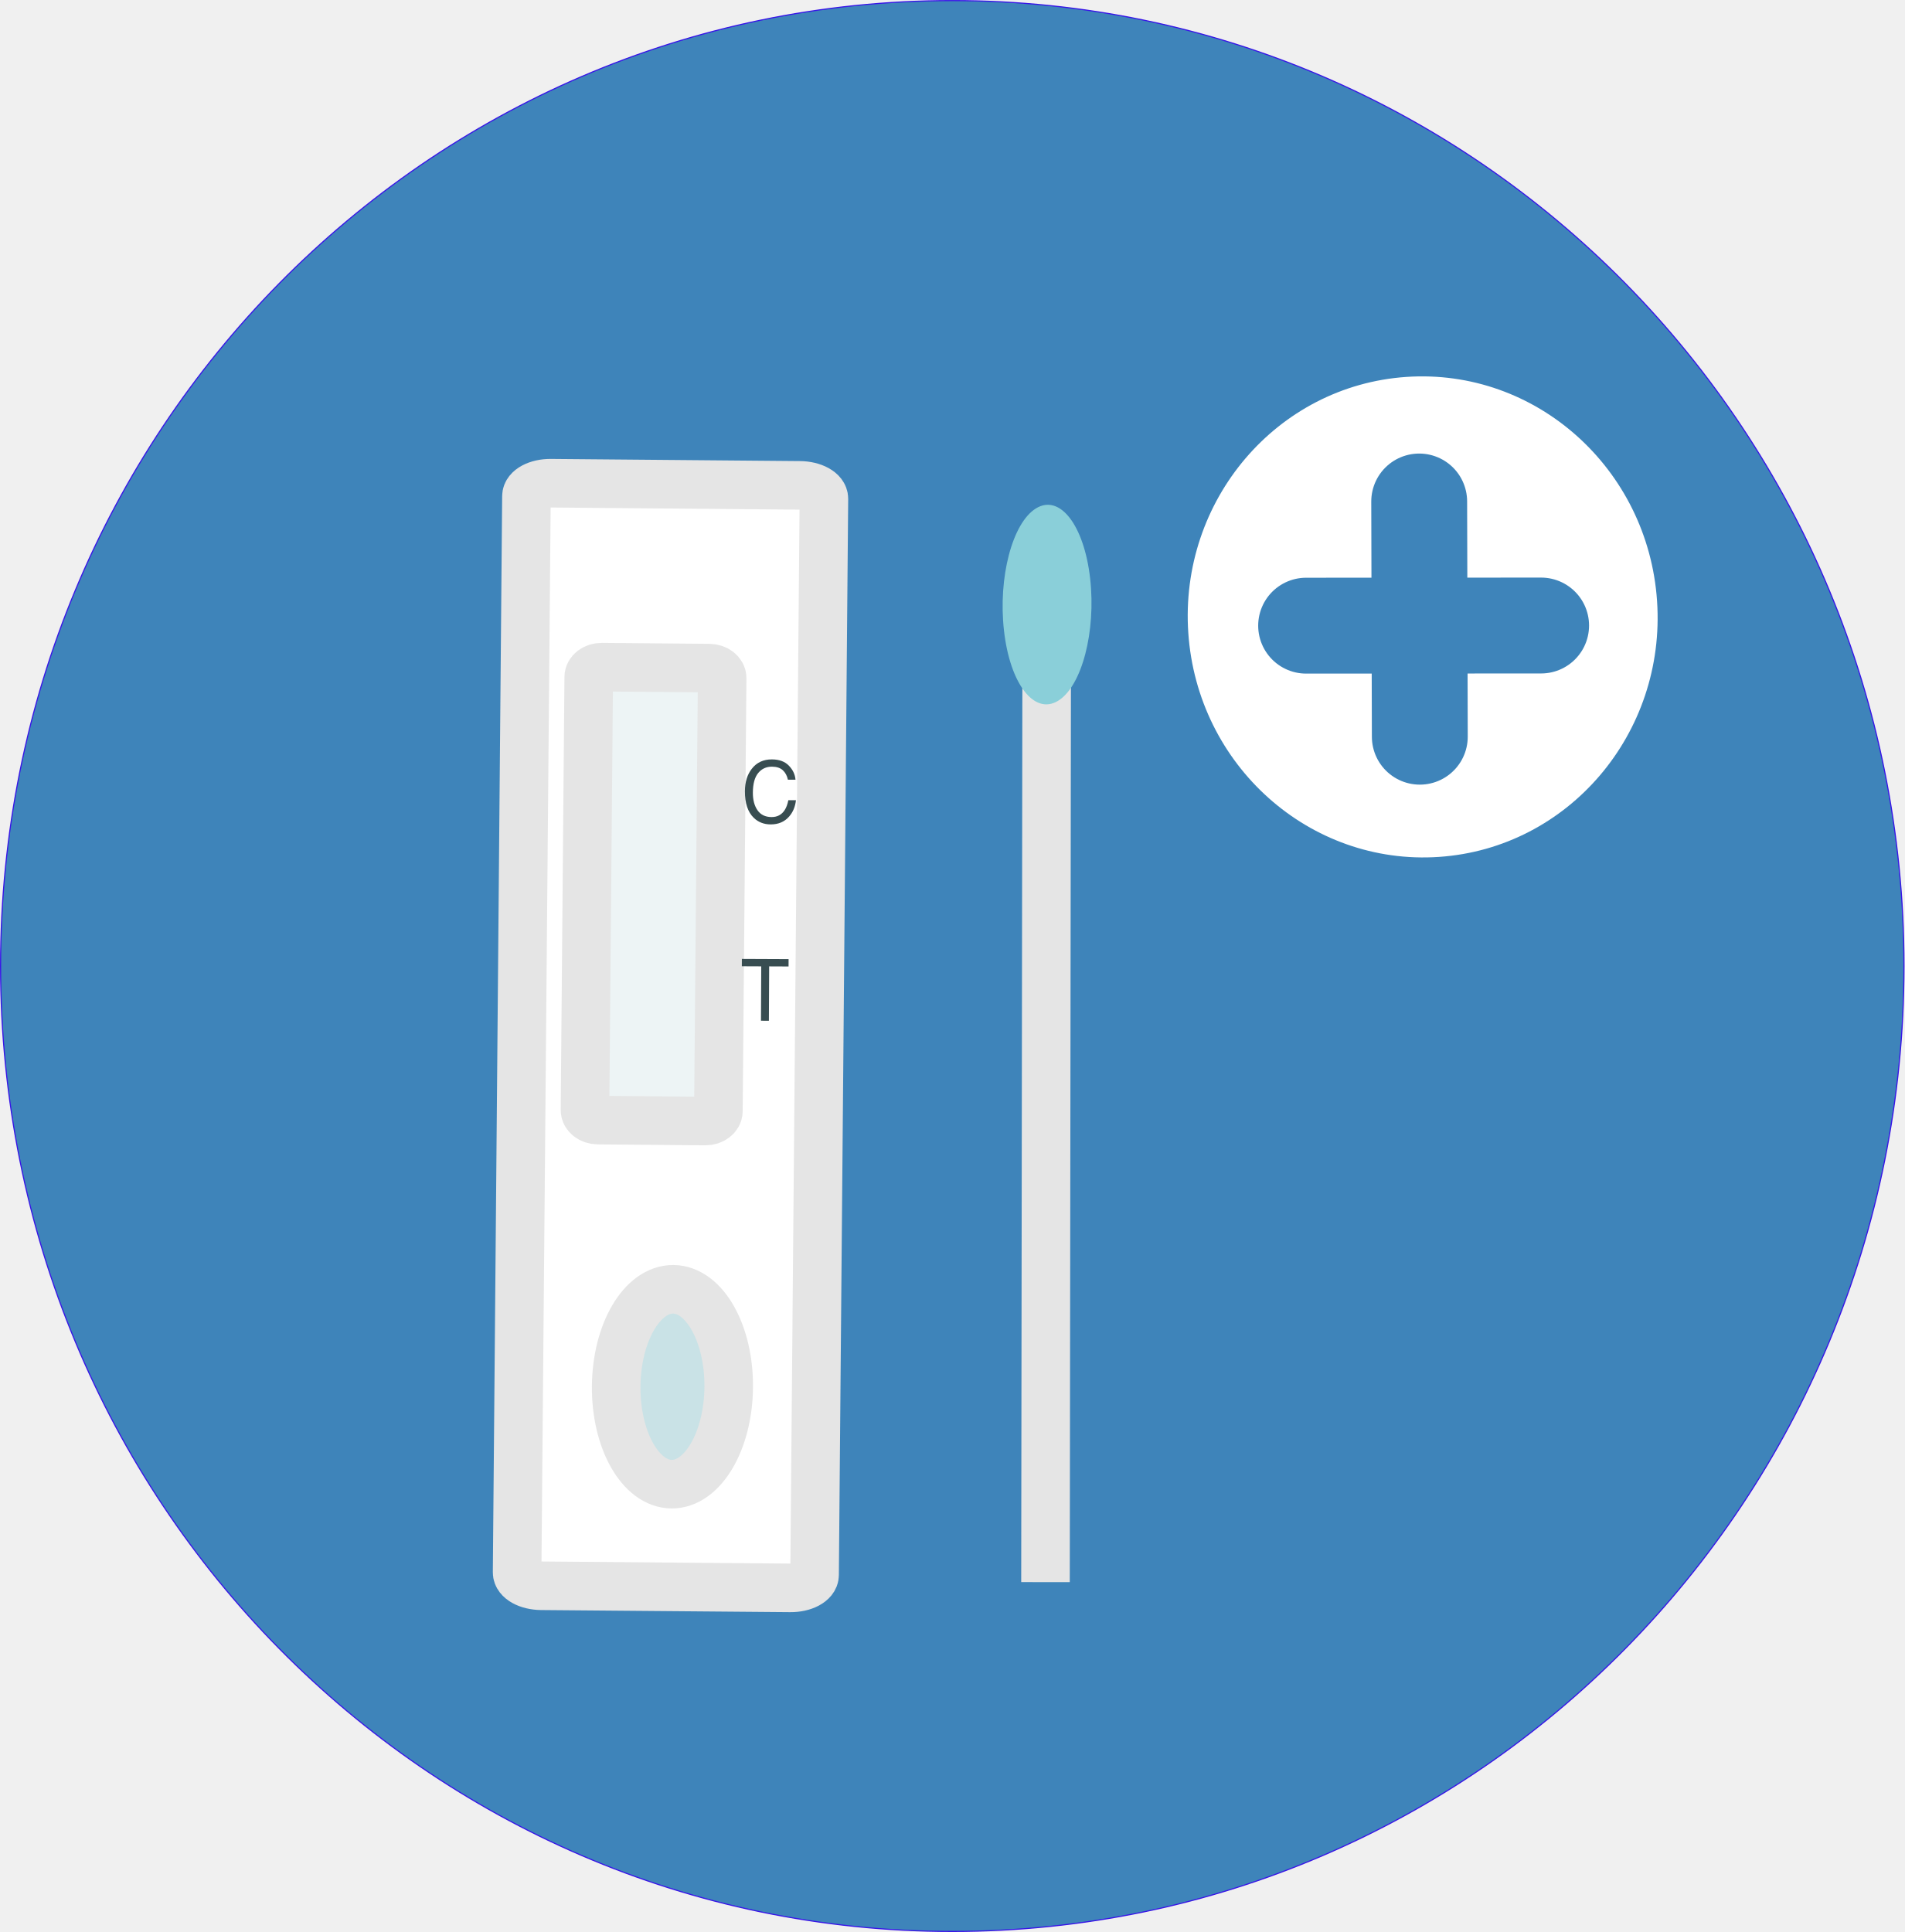
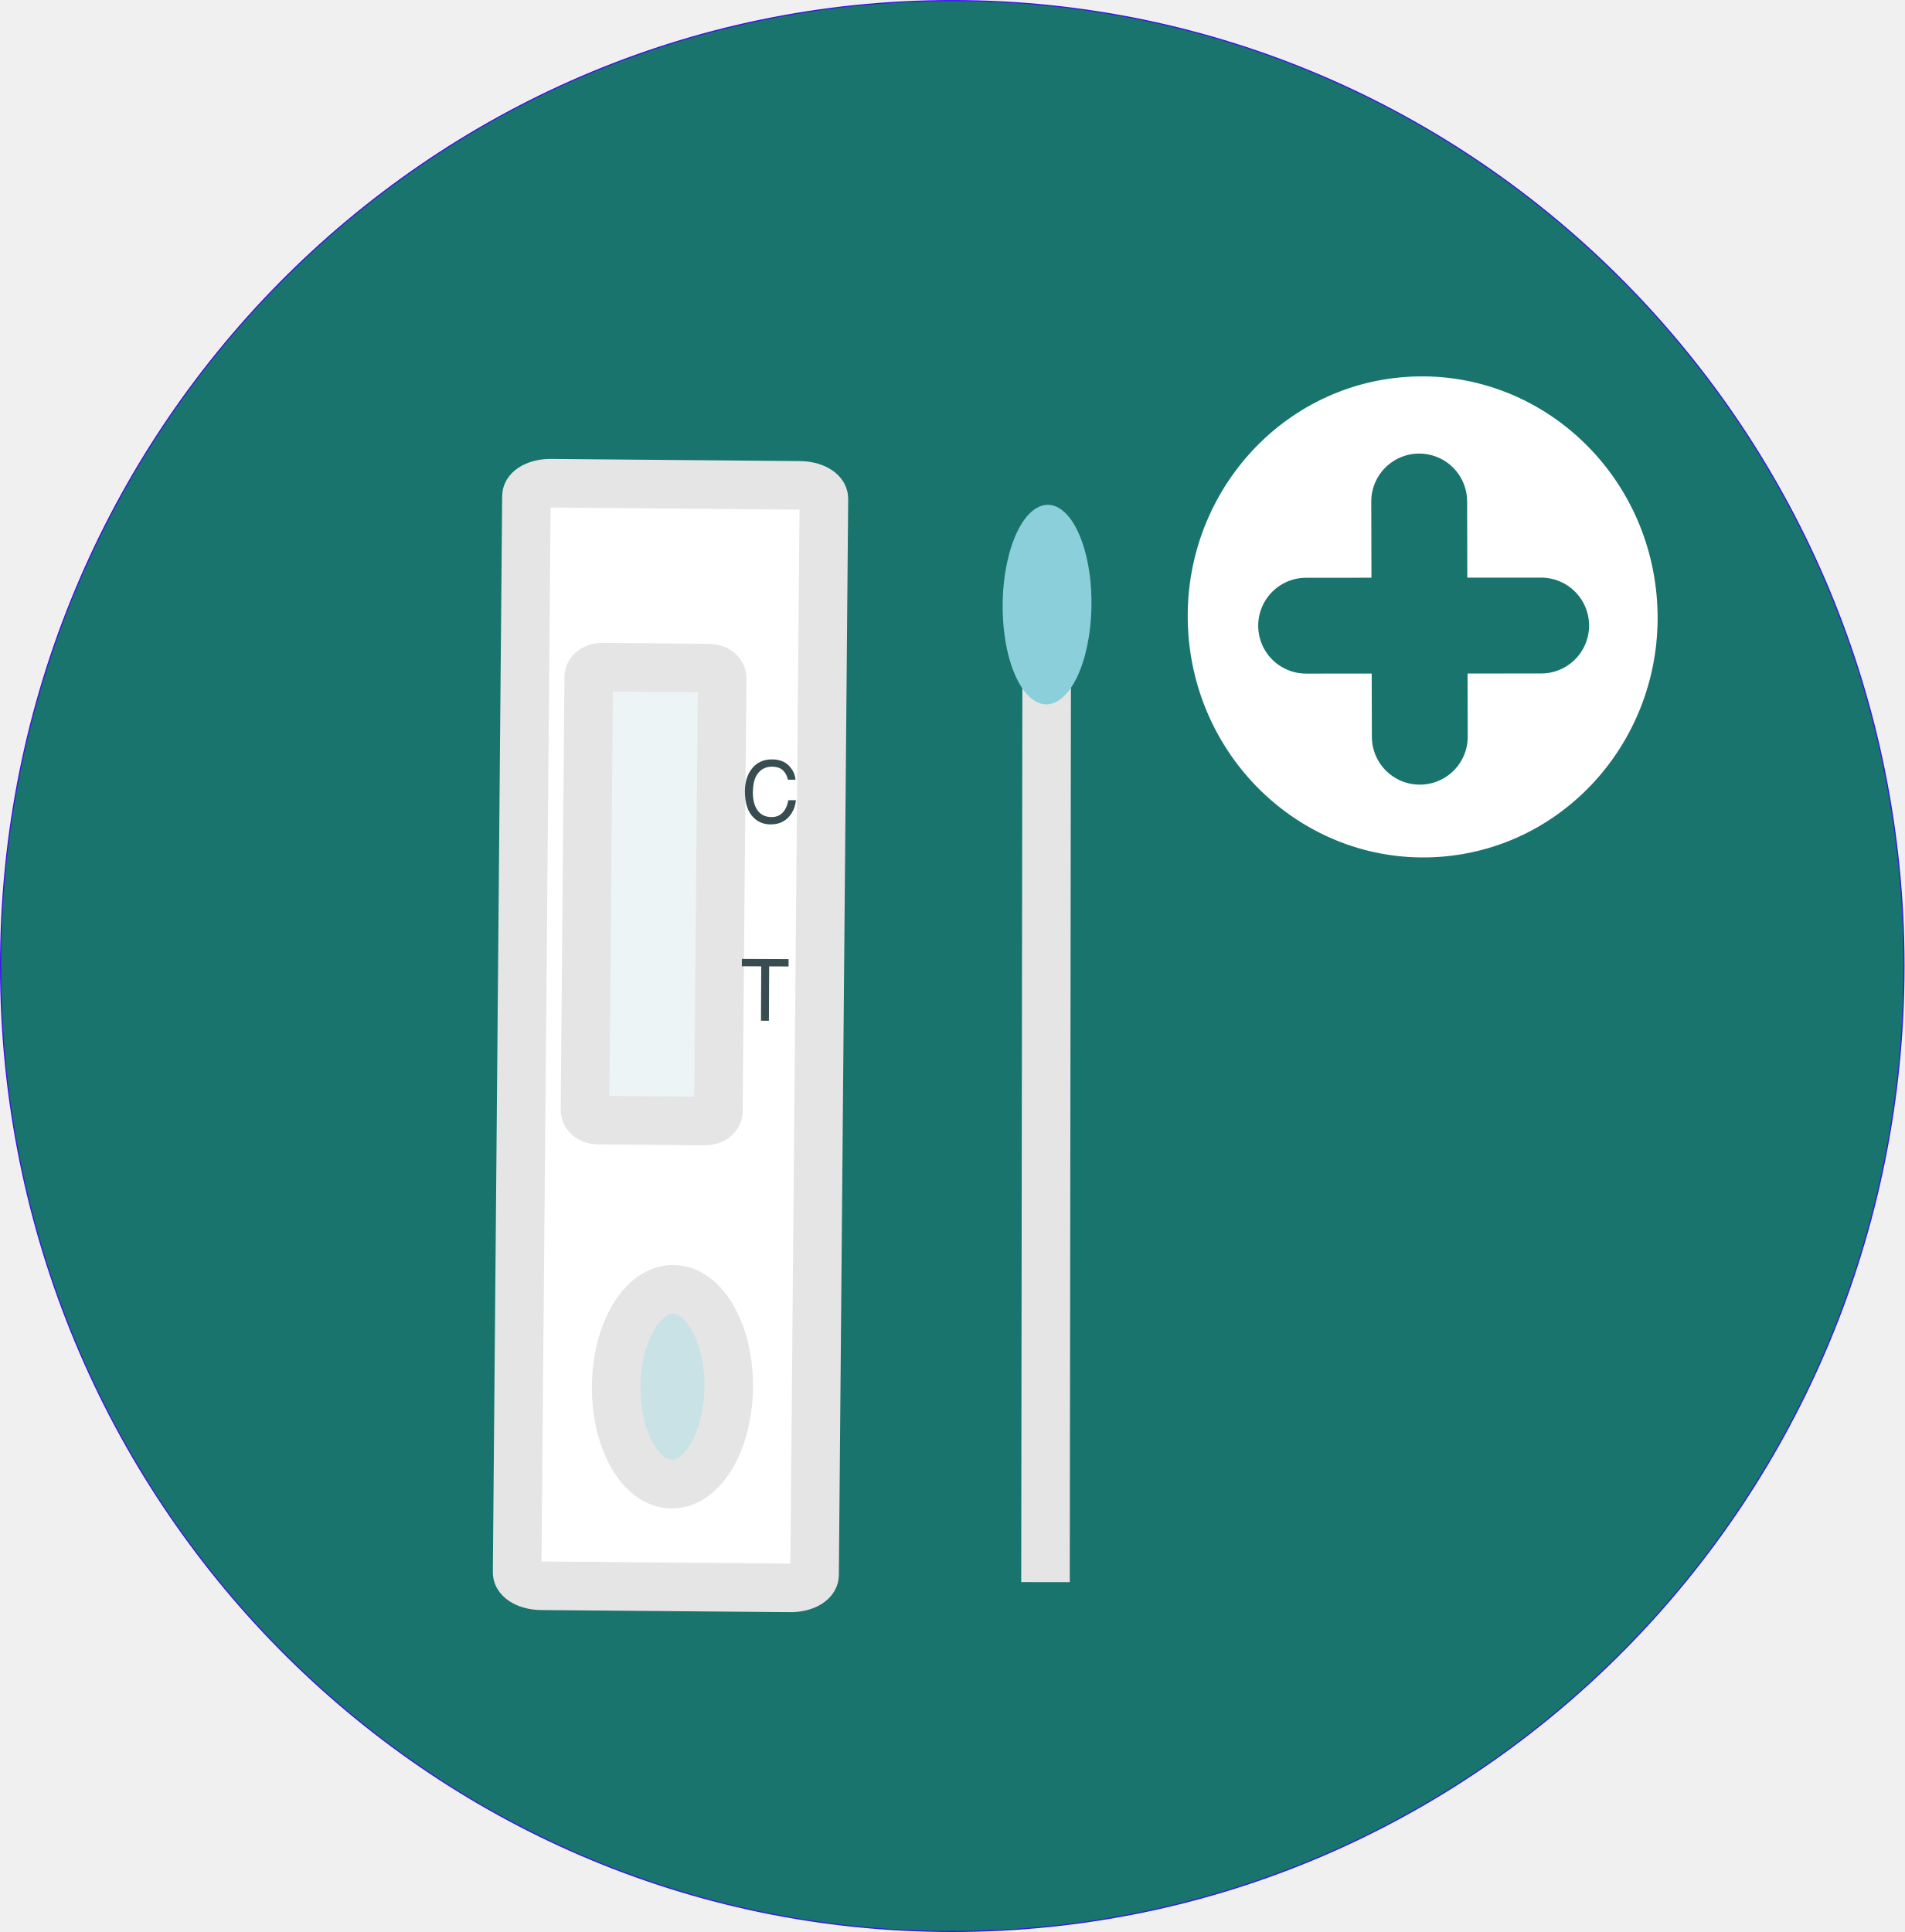
<svg xmlns="http://www.w3.org/2000/svg" width="71.882mm" height="72.92mm" viewBox="0 0 71.882 72.92" version="1.1" id="svg552">
  <defs id="defs546" />
  <g id="layer1" transform="translate(-20.18569,-32.76291)">
-     <path stroke="#3714e7" stroke-width="0.042" d="m 20.207,69.223 c 0,-20.124 16.082,-36.438 35.92,-36.438 19.838,0 35.92,16.314 35.92,36.438 0,20.124 -16.082,36.439 -35.92,36.439 -19.838,0 -35.92,-16.315 -35.92,-36.439 z" fill="#3e84ba" stroke-linecap="round" opacity="1" stroke-linejoin="round" id="path2191" style="clip-rule:evenodd;fill-rule:evenodd;stroke-linecap:round;stroke-linejoin:round" />
+     <path stroke="#3714e7" stroke-width="0.042" d="m 20.207,69.223 c 0,-20.124 16.082,-36.438 35.92,-36.438 19.838,0 35.92,16.314 35.92,36.438 0,20.124 -16.082,36.439 -35.92,36.439 -19.838,0 -35.92,-16.315 -35.92,-36.439 z" fill="#3e84ba" stroke-linecap="round" opacity="1" stroke-linejoin="round" id="path2191" style="clip-rule:evenodd;fill-rule:evenodd;stroke-linecap:round;stroke-linejoin:round;fill:#18746d;fill-opacity:1" />
    <g opacity="1" id="g2310" style="clip-rule:evenodd;fill-rule:evenodd;stroke-linecap:round;stroke-linejoin:round" transform="matrix(0.2645833,0,0,0.2645833,-81.26266,-174.4767)">
      <path stroke="#e5e5e5" stroke-width="6.928" d="m 532.733,878.264 -0.169,130.696" fill="#8acfd9" stroke-linecap="butt" opacity="1" stroke-linejoin="round" id="path2306" />
      <path d="m 526.645,873.237 c -0.861,-7.586 1.192,-15.403 4.586,-17.461 3.393,-2.058 6.841,2.423 7.702,10.009 0.86,7.586 -1.193,15.404 -4.586,17.462 -3.393,2.057 -6.842,-2.424 -7.702,-10.01 z" opacity="1" fill="#8acfd9" id="path2308" />
    </g>
    <g opacity="1" id="g2372" style="clip-rule:evenodd;fill-rule:evenodd;stroke-linecap:round;stroke-linejoin:round" transform="matrix(0.2645833,0,0,0.2645833,-81.26266,-174.4767)">
      <path stroke="#e5e5e5" stroke-width="6.928" d="m 457.193,1007.57 1.33,-153.526 c 0.009,-1.035 1.563,-1.862 3.471,-1.845 l 35.522,0.307 c 1.908,0.017 3.448,0.87 3.439,1.906 l -1.33,153.528 c -0.009,1.03 -1.563,1.86 -3.471,1.84 l -35.522,-0.3 c -1.908,-0.02 -3.448,-0.87 -3.439,-1.91 z" fill="#ffffff" stroke-linecap="butt" opacity="1" stroke-linejoin="round" id="path2360" />
      <path stroke="#e5e5e5" stroke-width="6.928" d="m 479.23,994.986 c -4.433,-0.038 -7.972,-6.292 -7.906,-13.968 0.067,-7.676 3.714,-13.868 8.147,-13.829 4.433,0.038 7.973,6.292 7.906,13.968 -0.066,7.676 -3.714,13.868 -8.147,13.829 z" fill="#c9e2e6" stroke-linecap="butt" opacity="1" stroke-linejoin="round" id="path2362" />
      <path stroke="#e5e5e5" stroke-width="6.928" d="m 466.874,941.614 0.535,-61.767 c 0.006,-0.785 0.839,-1.415 1.859,-1.406 l 15.336,0.133 c 1.02,0.009 1.842,0.653 1.835,1.438 l -0.535,61.767 c -0.007,0.785 -0.839,1.415 -1.86,1.406 l -15.335,-0.133 c -1.021,-0.009 -1.842,-0.652 -1.835,-1.438 z" fill="#edf4f5" stroke-linecap="butt" opacity="1" stroke-linejoin="round" id="path2364" />
      <g opacity="1" id="g2370">
        <path d="m 493.54,891.598 c 1.04,0.004 1.846,0.301 2.417,0.891 0.571,0.59 0.886,1.259 0.946,2.007 l -1.084,-0.005 c -0.121,-0.568 -0.364,-1.019 -0.729,-1.352 -0.366,-0.333 -0.88,-0.501 -1.544,-0.504 -0.808,-0.004 -1.463,0.298 -1.964,0.906 -0.5,0.607 -0.754,1.54 -0.76,2.799 -0.005,1.031 0.216,1.868 0.662,2.512 0.446,0.643 1.114,0.967 2.005,0.971 0.82,0.003 1.446,-0.332 1.878,-1.006 0.229,-0.354 0.401,-0.821 0.516,-1.4 l 1.084,0.004 c -0.101,0.927 -0.425,1.703 -0.973,2.328 -0.656,0.753 -1.537,1.127 -2.644,1.122 -0.954,-0.004 -1.754,-0.317 -2.4,-0.939 -0.849,-0.823 -1.27,-2.09 -1.262,-3.801 0.007,-1.299 0.332,-2.362 0.978,-3.191 0.697,-0.9 1.655,-1.348 2.874,-1.342 z" opacity="1" fill="#384d51" id="path2366" />
        <path d="m 495.918,920.087 -0.005,1.049 -2.767,-0.012 -0.038,7.758 -1.129,-0.005 0.037,-7.758 -2.767,-0.012 0.005,-1.049 z" opacity="1" fill="#384d51" id="path2368" />
      </g>
    </g>
-     <g opacity="1" id="g2496" style="clip-rule:evenodd;fill-rule:evenodd;stroke-linecap:round;stroke-linejoin:round" transform="matrix(0.2645833,0,0,0.2645833,-81.26266,-174.4767)">
-       <path d="m 552.936,873.561 c -1.295,-18.907 12.624,-35.26 31.088,-36.524 18.465,-1.265 34.483,13.037 35.778,31.945 1.295,18.907 -12.624,35.26 -31.089,36.524 -18.464,1.265 -34.482,-13.038 -35.777,-31.945 z" opacity="1" fill="#ffffff" id="path2490" />
-       <path stroke="#3e84ba" stroke-width="13.675" d="m 585.872,854.806 0.088,33.554" fill="none" stroke-linecap="round" opacity="1" stroke-linejoin="round" id="path2492" />
-       <path stroke="#3e84ba" stroke-width="13.675" d="m 569.742,872.52 33.523,-0.02" fill="none" stroke-linecap="round" opacity="1" stroke-linejoin="round" id="path2494" />
-     </g>
+     <path d="m 65.035,56.653 c -0.343,-5.002 3.34,-9.329 8.225,-9.664 4.886,-0.335 9.124,3.449 9.466,8.452 0.343,5.002 -3.34,9.329 -8.226,9.664 -4.885,0.335 -9.123,-3.45 -9.466,-8.452 z" opacity="1" fill="#ffffff" id="path2490" style="clip-rule:evenodd;fill-rule:evenodd;stroke-width:0.265;stroke-linecap:round;stroke-linejoin:round" />
+     <path stroke="#3e84ba" stroke-width="3.618" d="m 73.749,51.691 0.023,8.878" fill="none" stroke-linecap="round" opacity="1" stroke-linejoin="round" id="path2492" style="clip-rule:evenodd;fill-rule:evenodd;stroke:#18746d;stroke-opacity:1" />
+     <path stroke="#3e84ba" stroke-width="3.618" d="m 69.482,56.378 8.87,-0.005" fill="none" stroke-linecap="round" opacity="1" stroke-linejoin="round" id="path2494" style="clip-rule:evenodd;fill-rule:evenodd;stroke:#18746d;stroke-opacity:1" />
  </g>
</svg>
